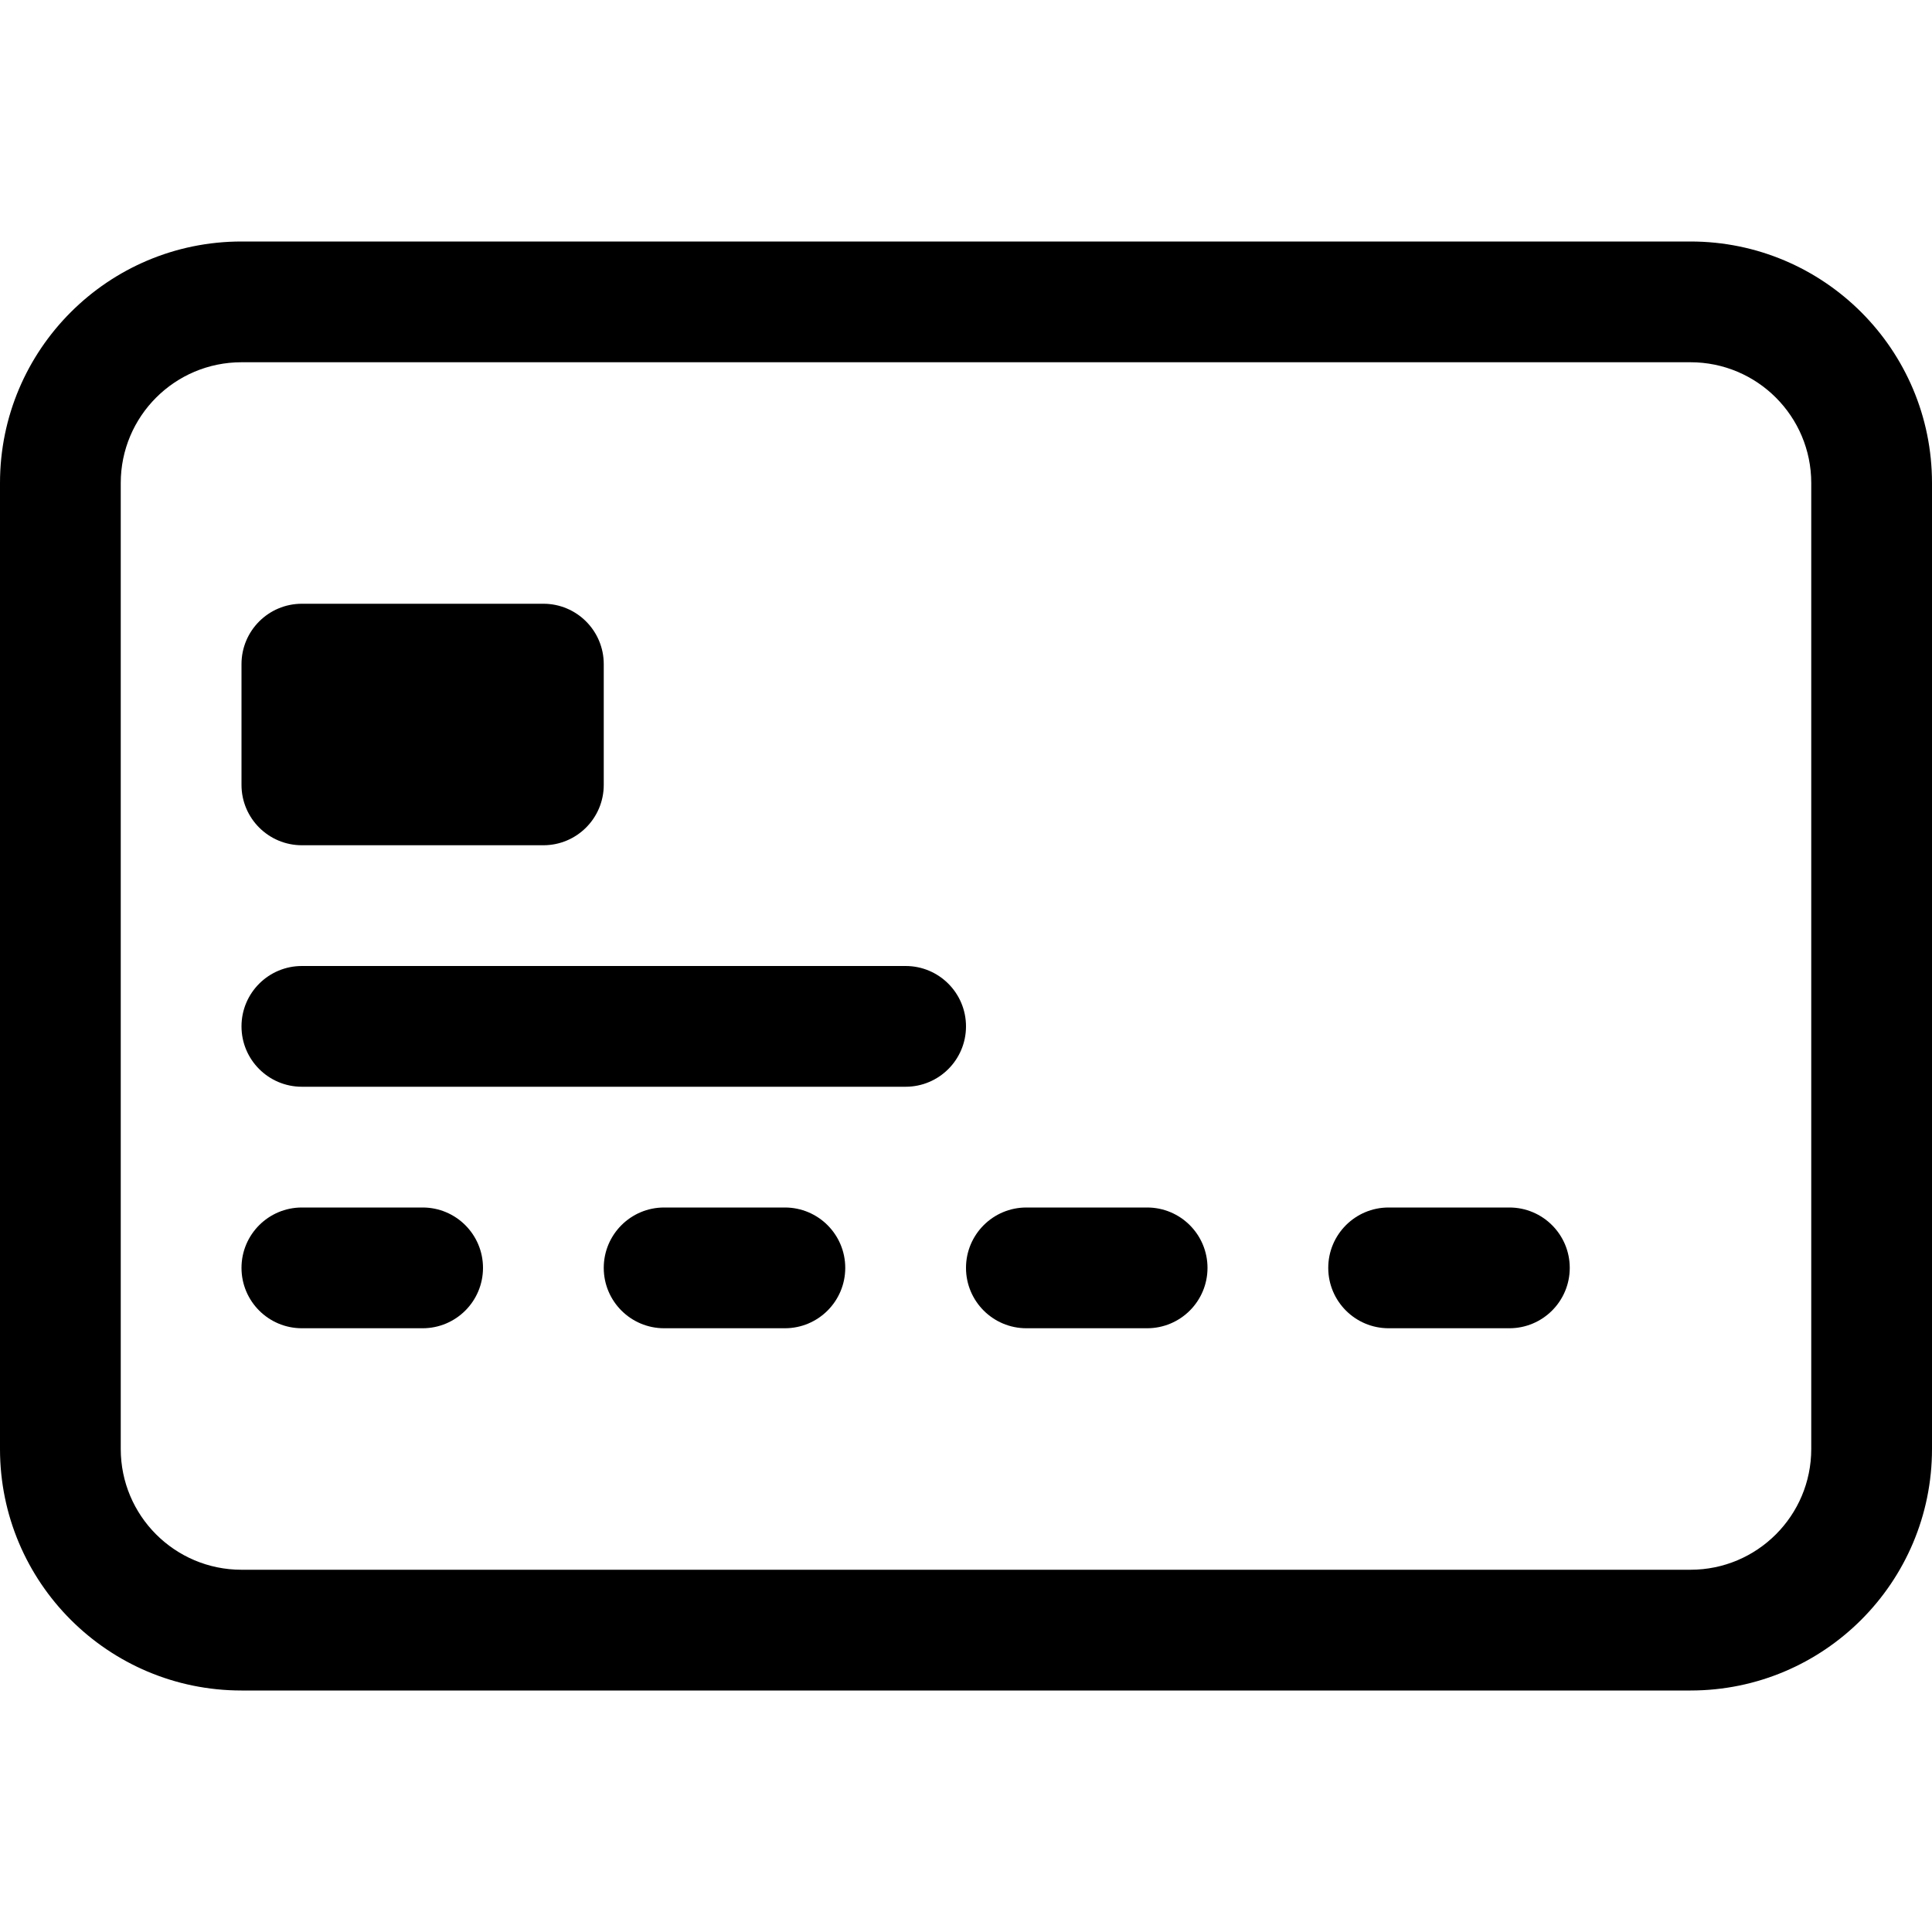
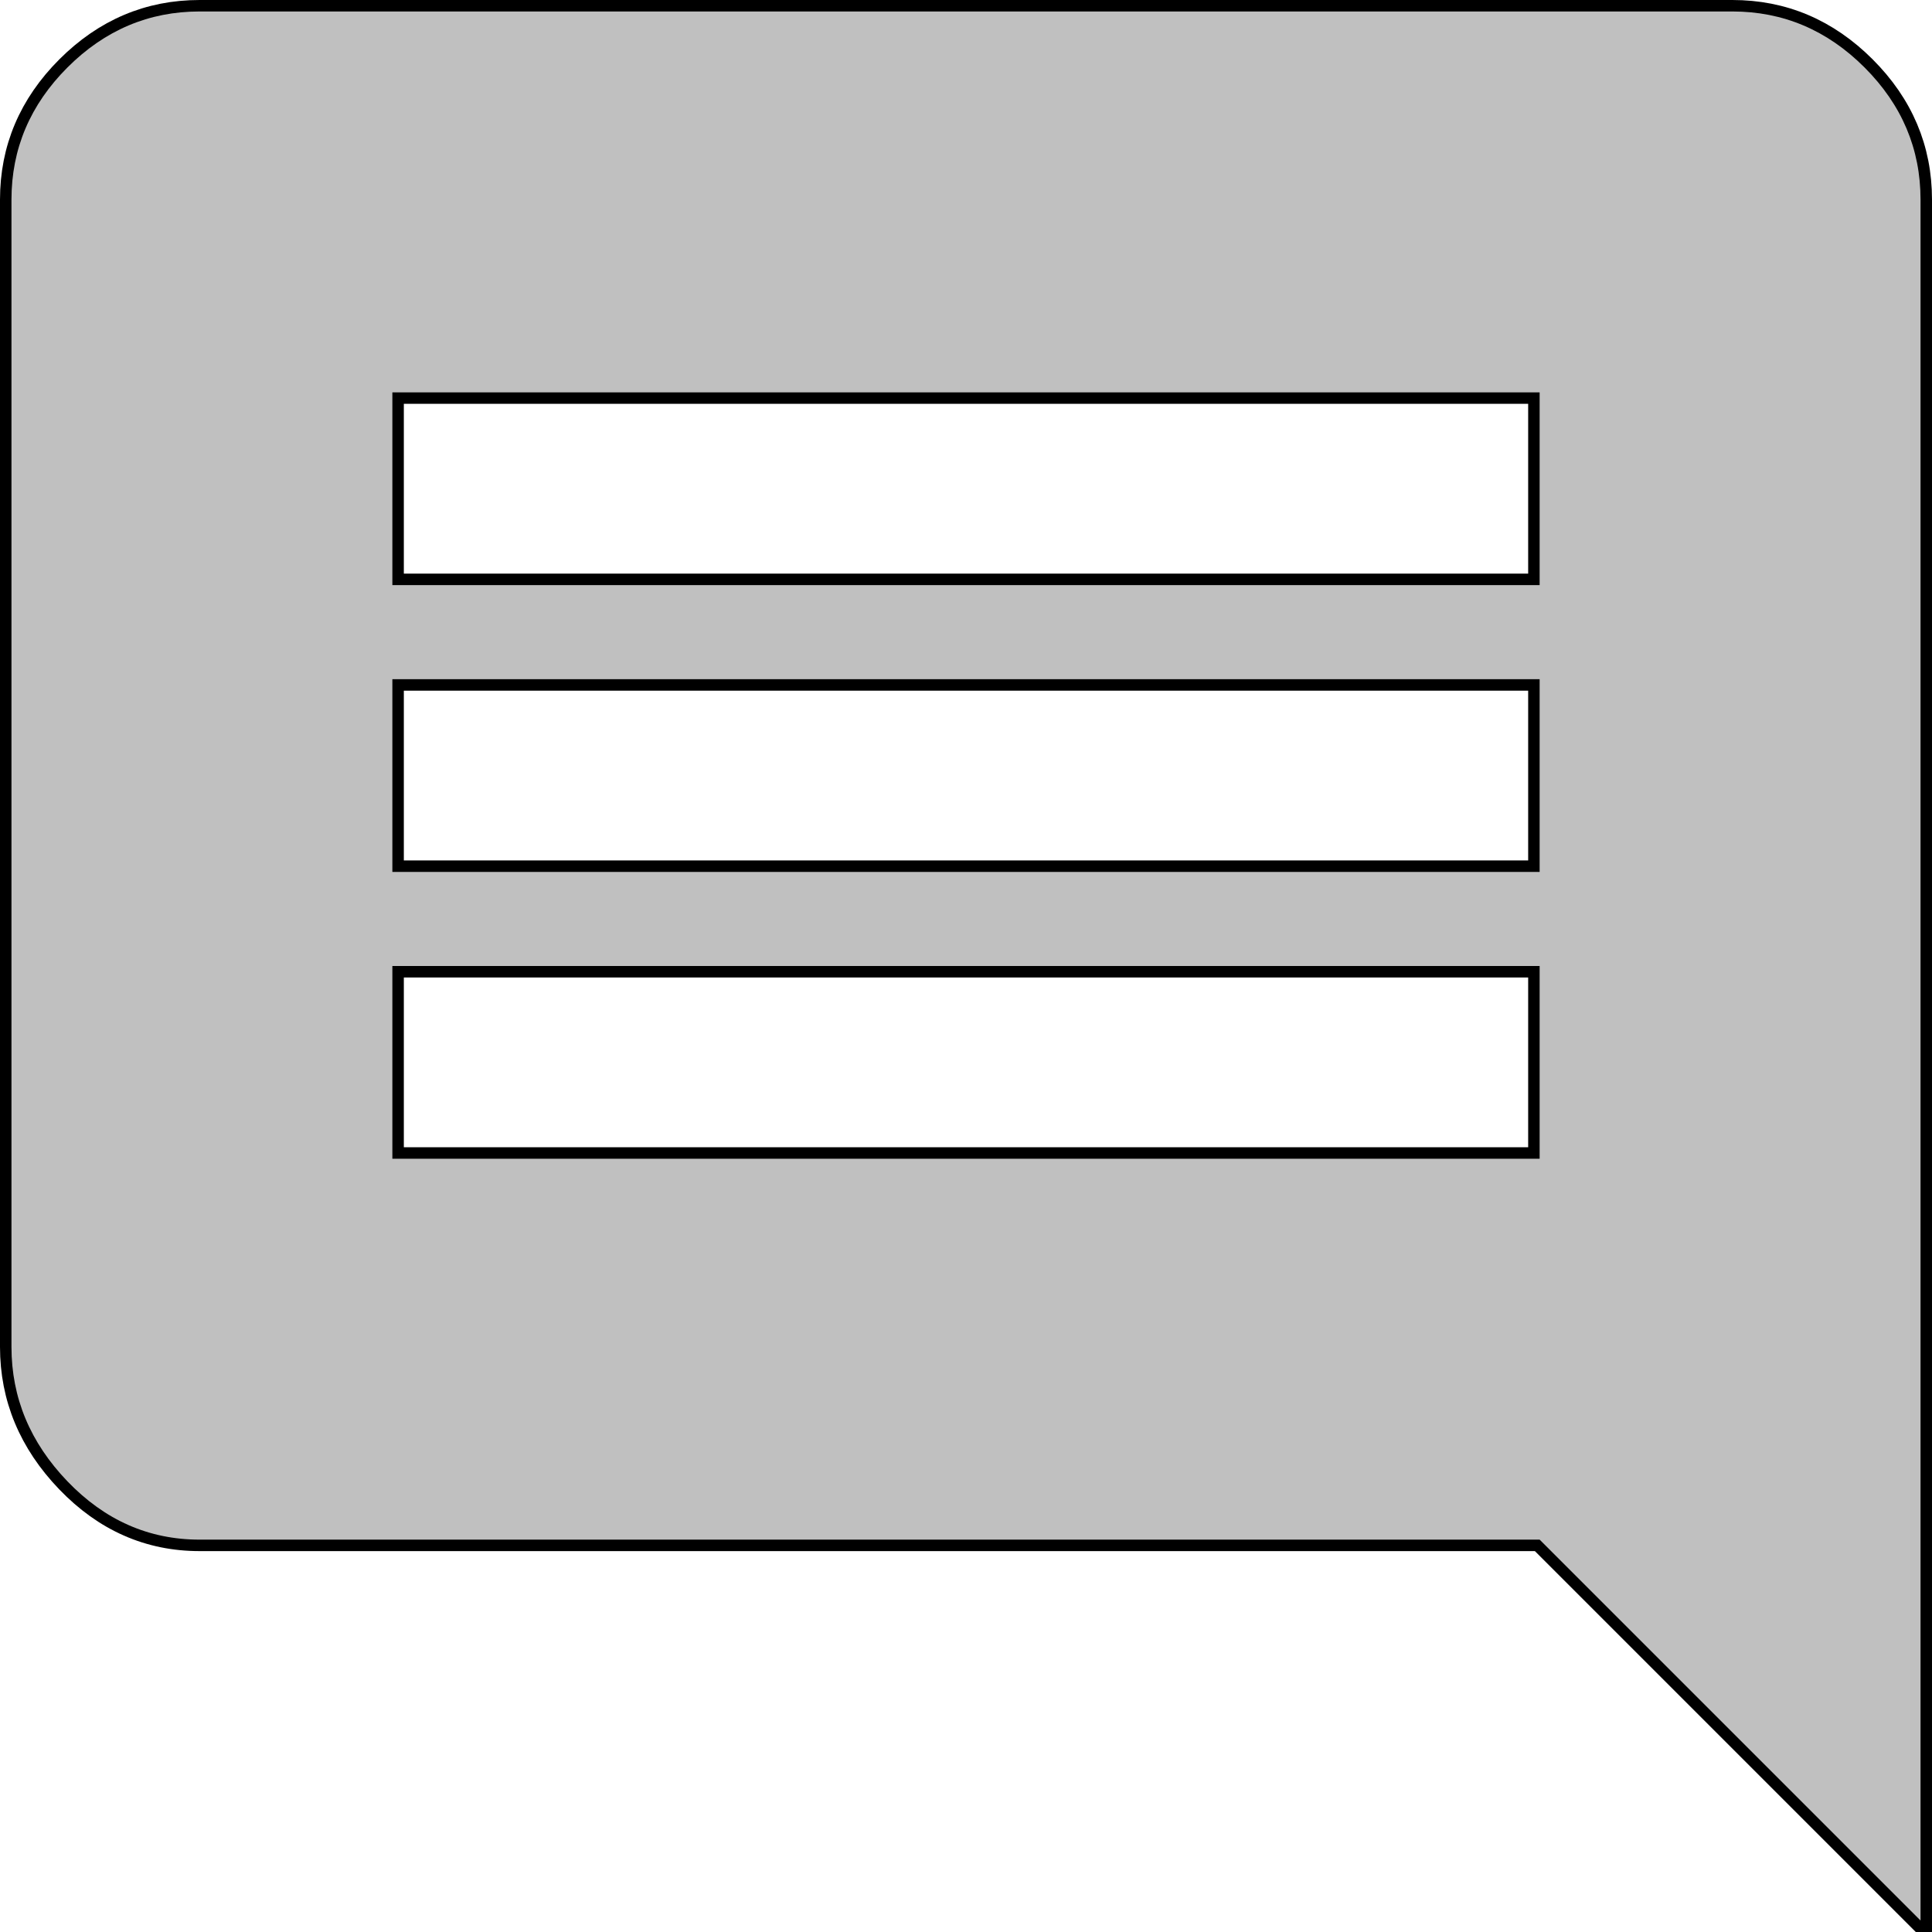
- <svg xmlns="http://www.w3.org/2000/svg" width="60" height="60" fill="currentColor" viewBox="0 0 16 16">
-   <path d="M14 3a1 1 0 0 1 1 1v8a1 1 0 0 1-1 1H2a1 1 0 0 1-1-1V4a1 1 0 0 1 1-1zM2 2a2 2 0 0 0-2 2v8a2 2 0 0 0 2 2h12a2 2 0 0 0 2-2V4a2 2 0 0 0-2-2z" />
-   <path d="M2 5.5a.5.5 0 0 1 .5-.5h2a.5.5 0 0 1 .5.5v1a.5.5 0 0 1-.5.5h-2a.5.5 0 0 1-.5-.5zm0 3a.5.5 0 0 1 .5-.5h5a.5.5 0 0 1 0 1h-5a.5.5 0 0 1-.5-.5m0 2a.5.5 0 0 1 .5-.5h1a.5.5 0 0 1 0 1h-1a.5.5 0 0 1-.5-.5m3 0a.5.5 0 0 1 .5-.5h1a.5.5 0 0 1 0 1h-1a.5.5 0 0 1-.5-.5m3 0a.5.5 0 0 1 .5-.5h1a.5.5 0 0 1 0 1h-1a.5.5 0 0 1-.5-.5m3 0a.5.5 0 0 1 .5-.5h1a.5.5 0 0 1 0 1h-1a.5.5 0 0 1-.5-.5" />
+ <svg xmlns="http://www.w3.org/2000/svg" version="1.1" width="84.2" height="84.2" viewBox="0 0 84.2 84.2" xml:space="preserve">
+   <defs>
+ </defs>
+   <g transform="matrix(1 0 0 1 42.1 42.1)">
+     <path style="stroke: rgb(0,0,0); stroke-width: 1; stroke-dasharray: none; stroke-linecap: butt; stroke-dashoffset: 0; stroke-linejoin: miter; stroke-miterlimit: 4; fill: rgb(192,192,192); fill-rule: nonzero; opacity: 1;" paint-order="stroke" transform=" translate(-50, -108.3)" d="M 25 91.7 L 75 91.7 L 75 83.3 L 25 83.3 L 25 91.7 Z M 25 104.2 L 75 104.2 L 75 95.8 L 25 95.8 L 25 104.2 Z M 25 116.7 L 75 116.7 L 75 108.3 L 25 108.3 L 25 116.7 Z M 91.6 74.9 L 91.6 74.9 L 91.6 149.9 L 75 133.3 L 16.6 133.3 Q 13.28 133.3 10.84 130.76 L 10.84 130.76 Q 8.4 128.22 8.4 124.9 L 8.4 124.9 L 8.4 74.9 Q 8.4 71.58 10.84 69.14 L 10.84 69.14 Q 13.28 66.7 16.6 66.7 L 16.6 66.7 L 83.4 66.7 Q 86.72 66.7 89.16 69.14 L 89.16 69.14 Q 91.6 71.58 91.6 74.9 Z" stroke-linecap="round" />
+   </g>
</svg>
